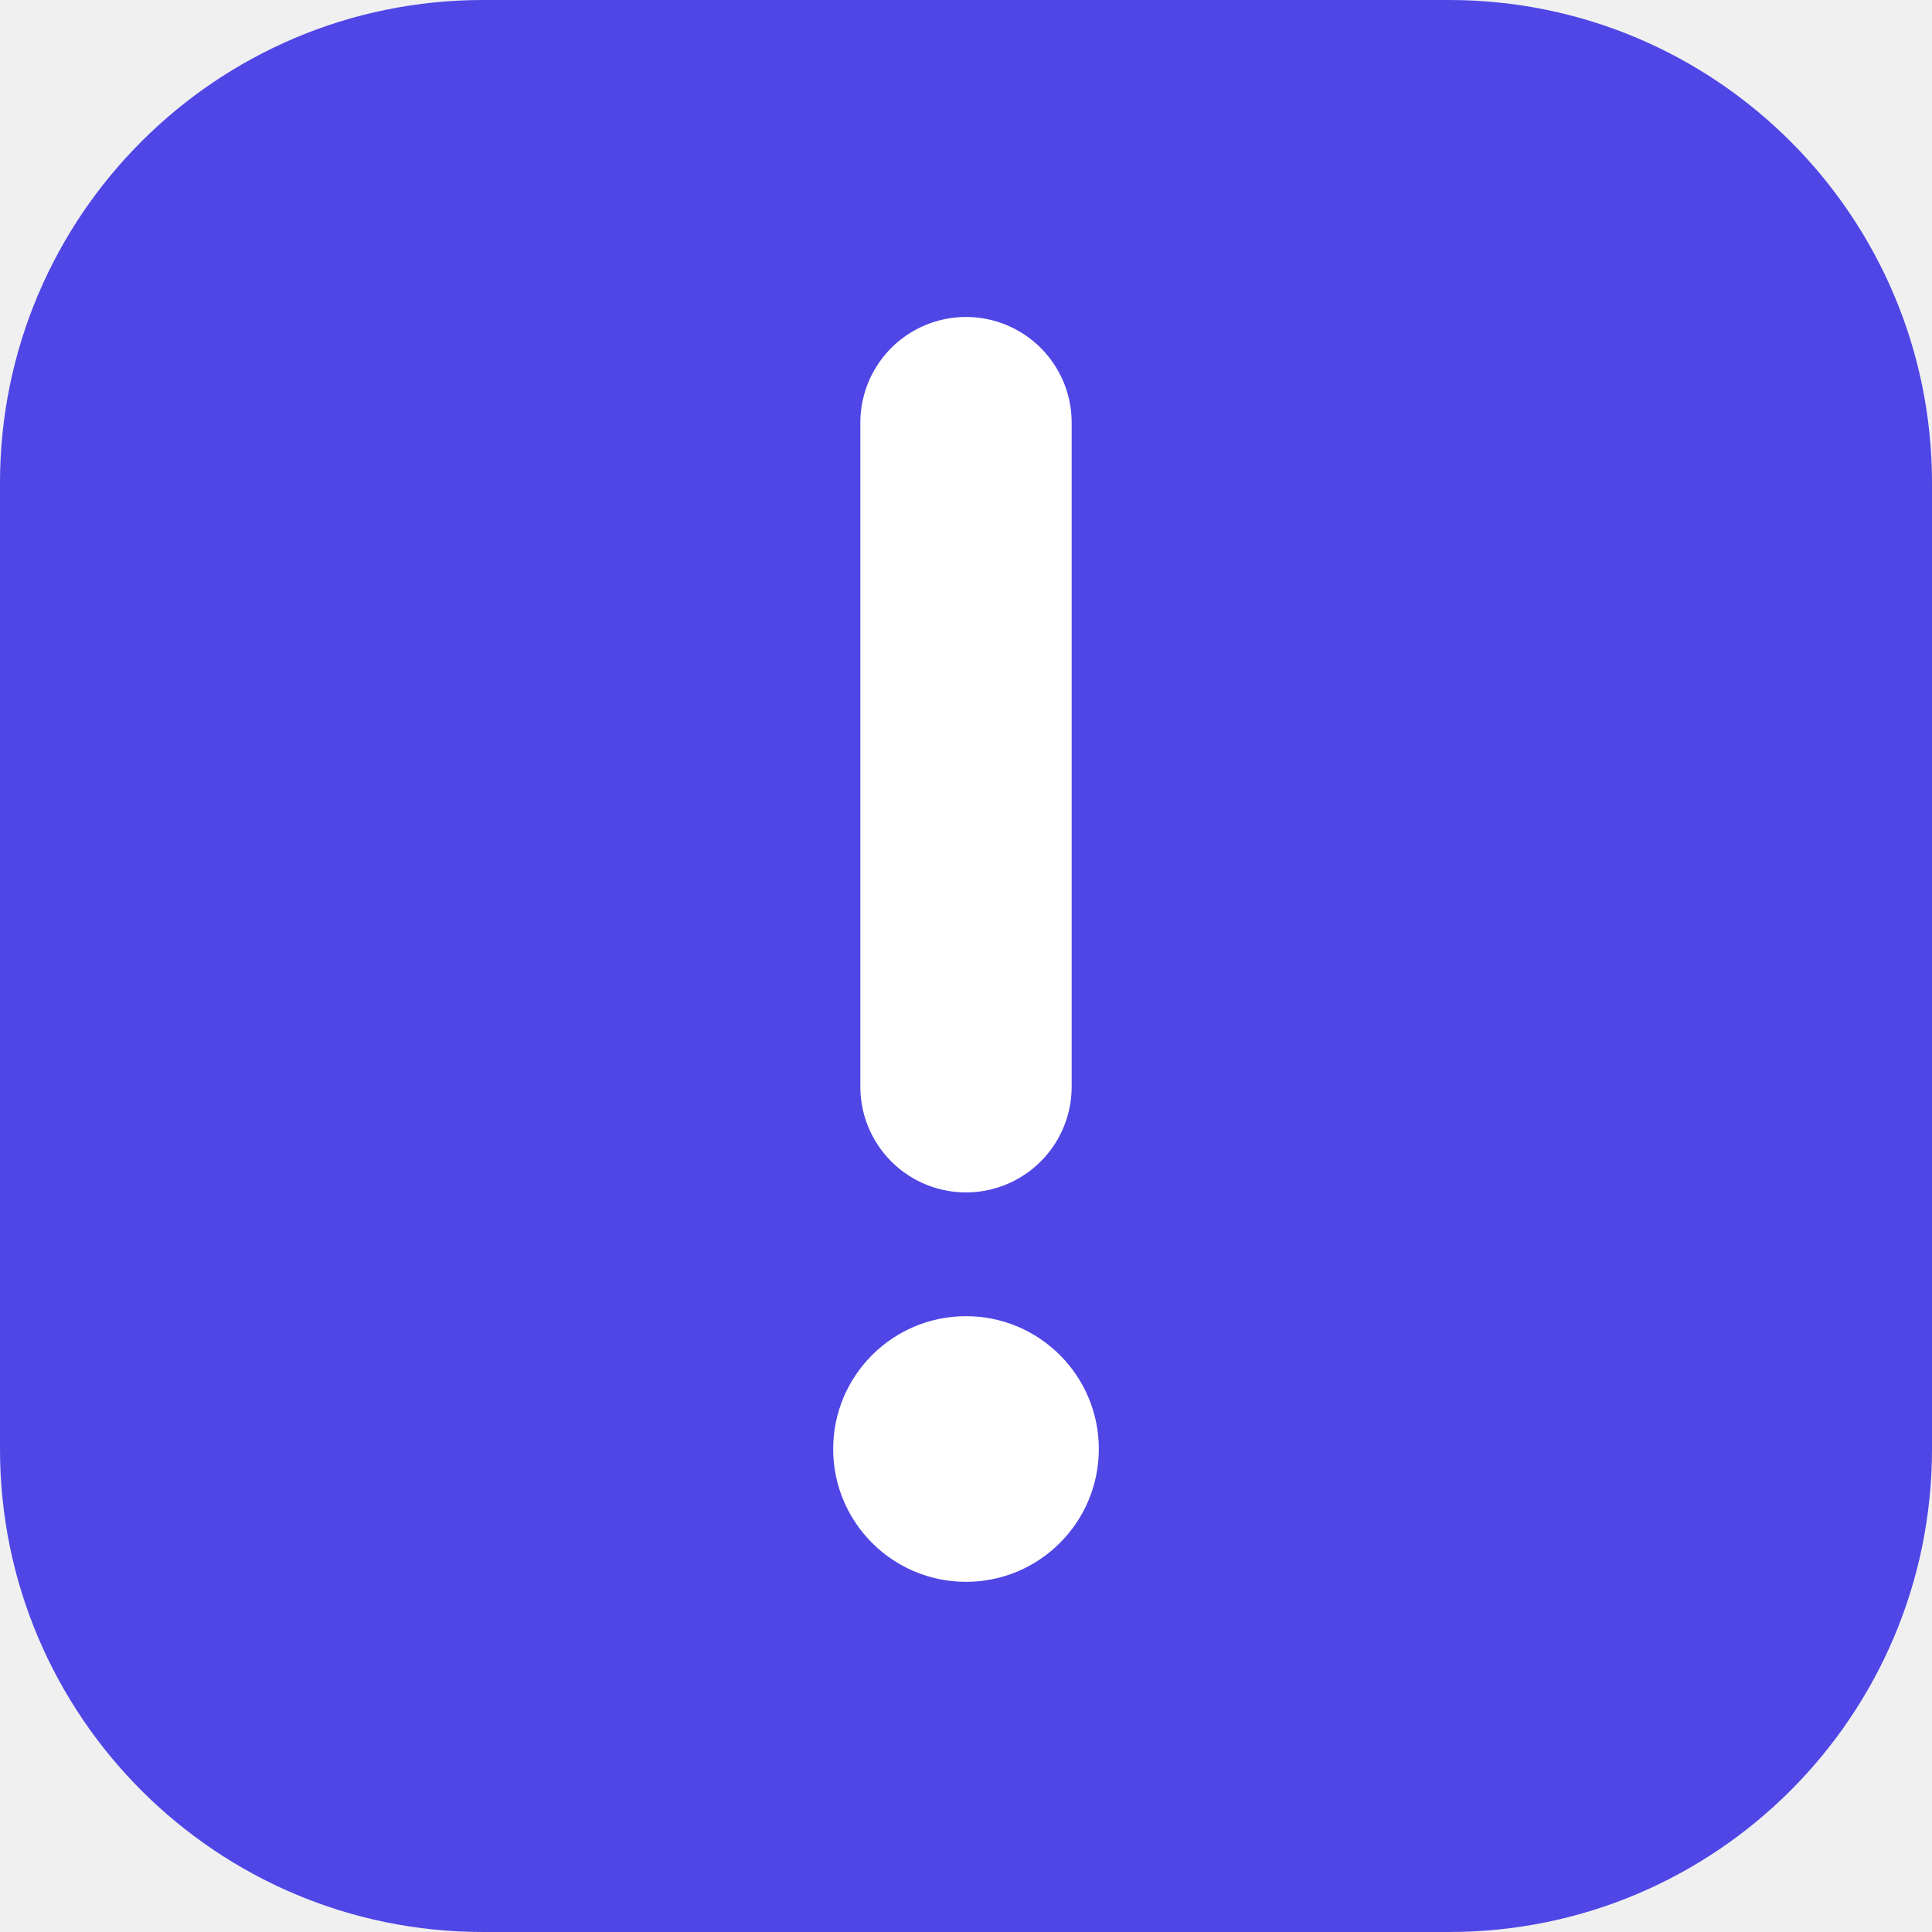
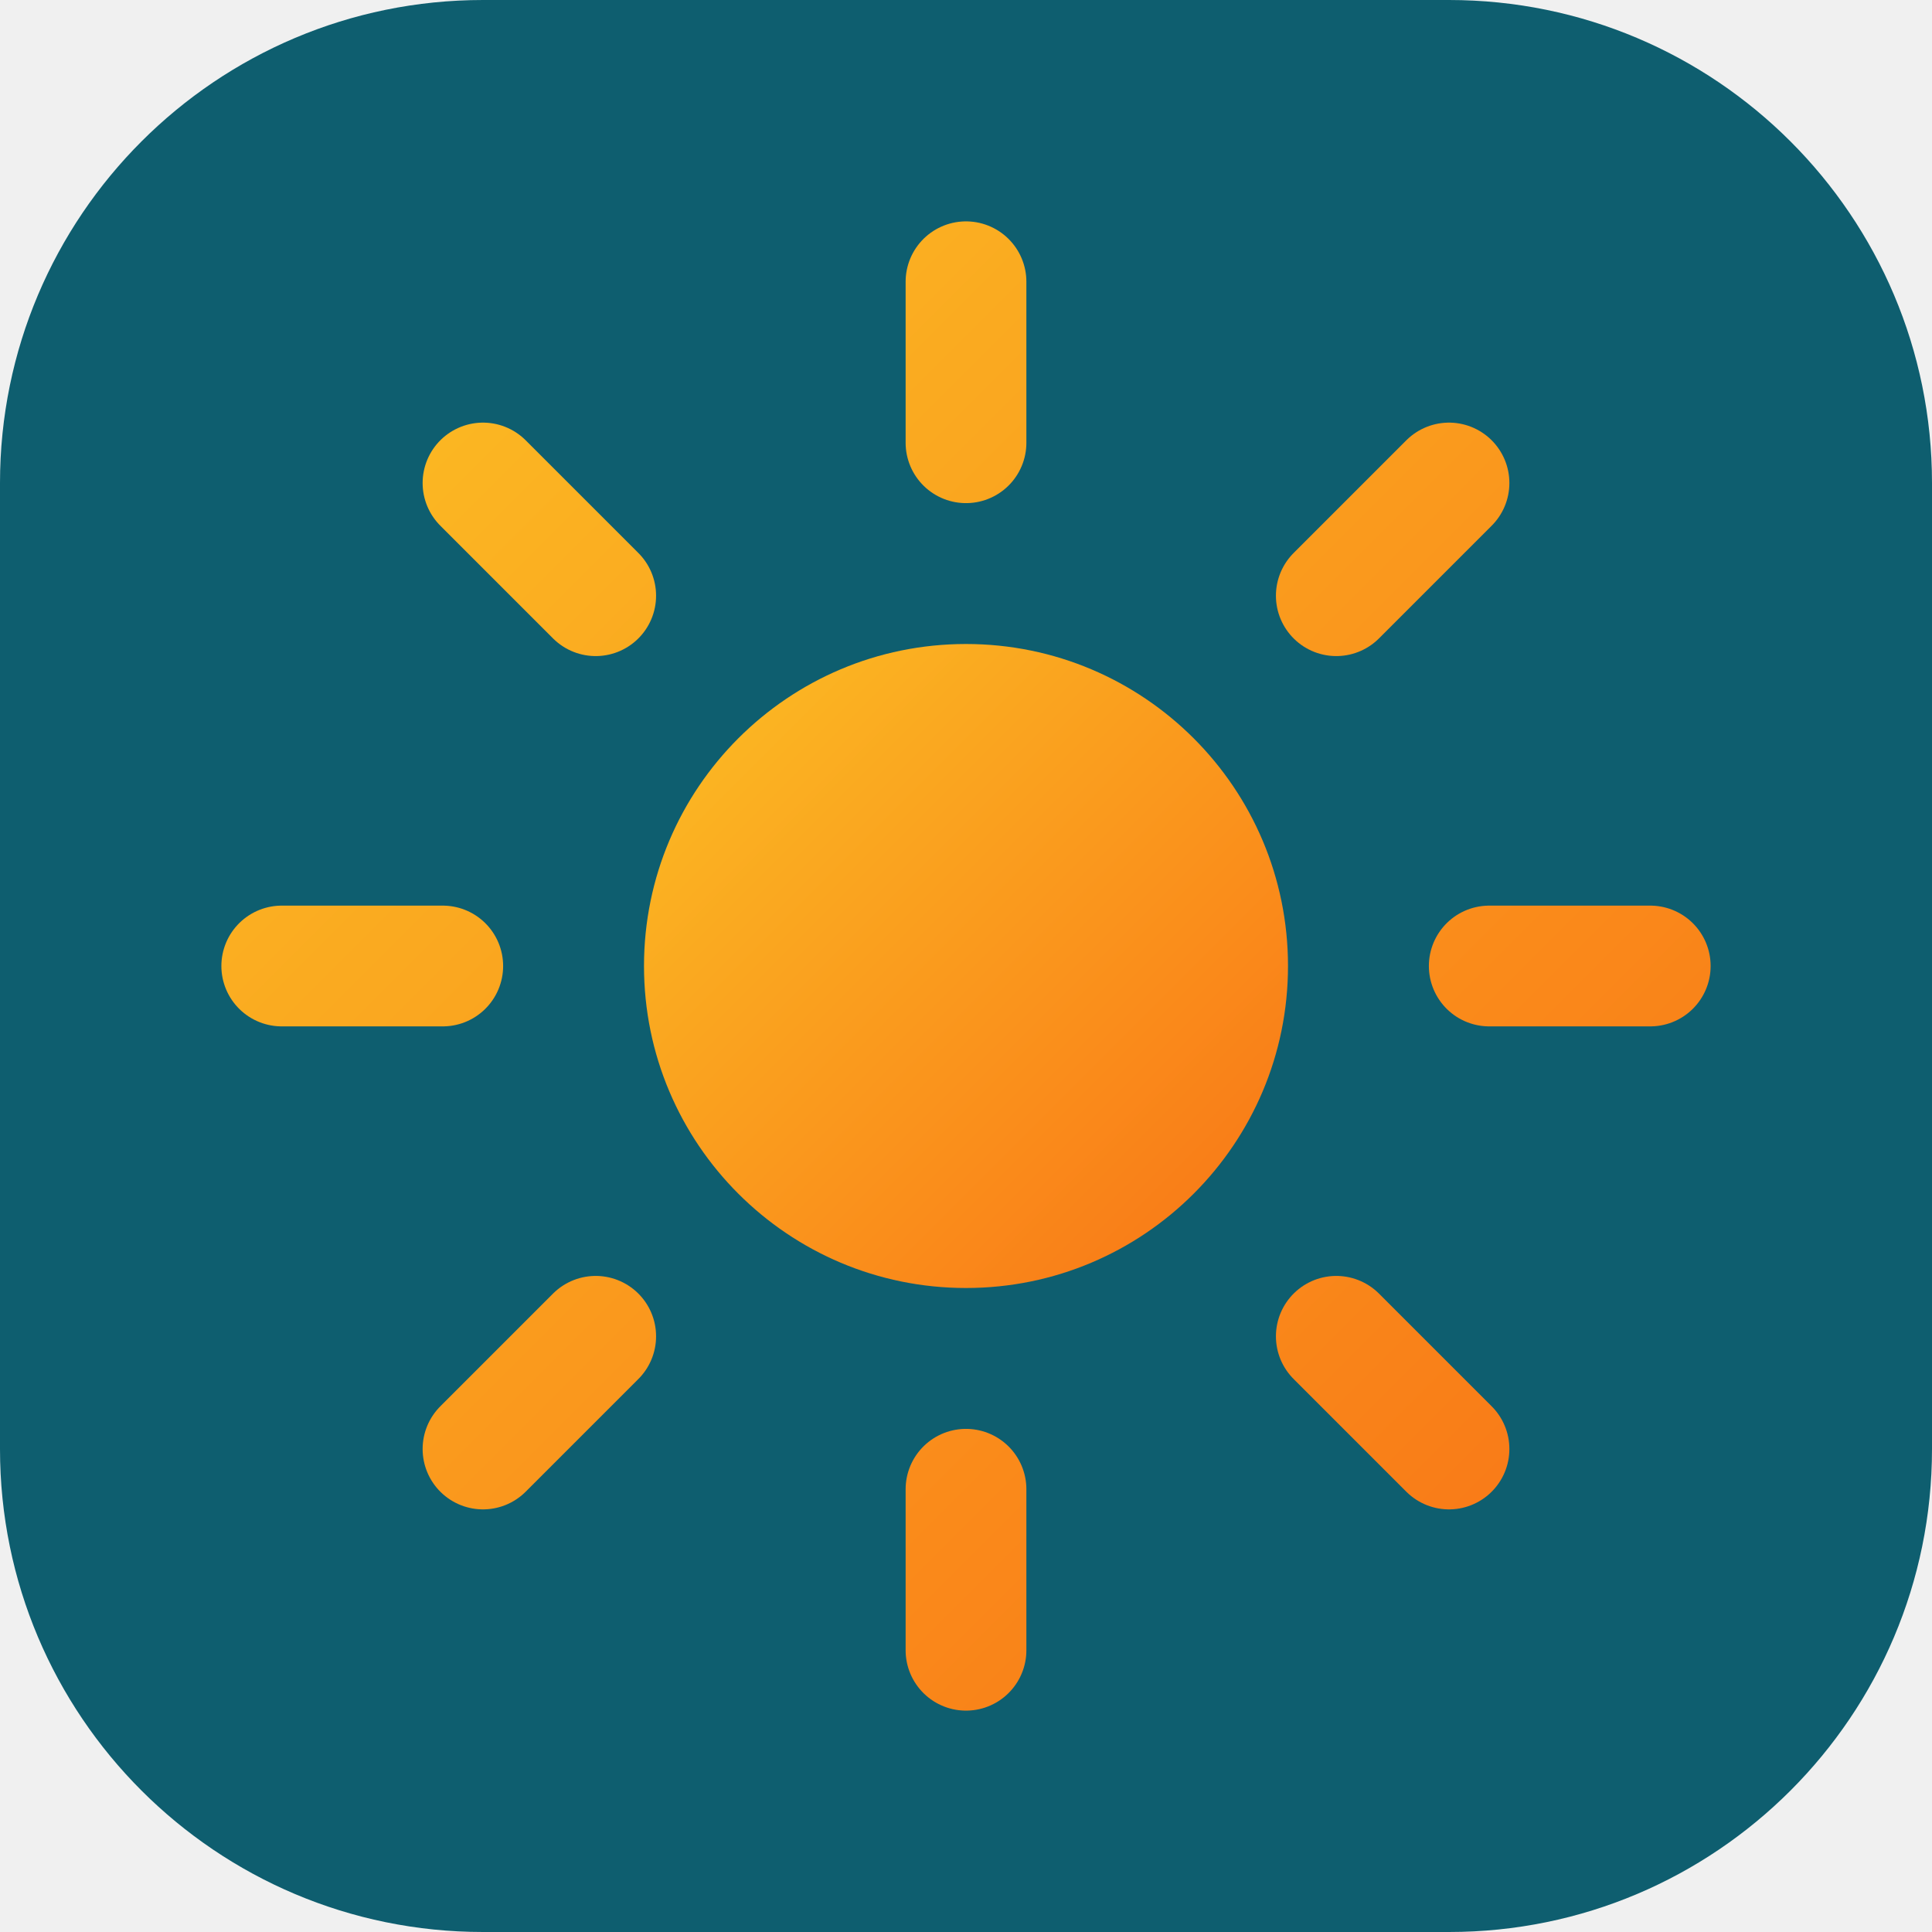
- <svg xmlns="http://www.w3.org/2000/svg" viewBox="0 0 32 32">
-   <rect width="32" height="32" rx="8" fill="#4f46e5" />
-   <path d="M16 7v11" stroke="#fff" stroke-width="3.5" stroke-linecap="round" />
-   <circle cx="16" cy="24" r="2.2" fill="#fff" />
+ <svg xmlns="http://www.w3.org/2000/svg" viewBox="0 0 48 48">
+   <defs>
+     <linearGradient id="s" x1="0" y1="0" x2="1" y2="1">
+       <stop offset="0" stop-color="#fbbf24" />
+       <stop offset="1" stop-color="#f97316" />
+     </linearGradient>
+   </defs>
+   <rect width="48" height="48" rx="12" fill="#0e5e6f" />
+   <g stroke="url(#s)" stroke-width="3" stroke-linecap="round">
+     <path d="M24 7v4M24 37v4M7 24h4M37 24h4M12 12l2.8 2.8M33.2 33.2 36 36M12 36l2.8-2.8M33.2 14.8 36 12" />
+   </g>
+   <circle cx="24" cy="24" r="8" fill="url(#s)" />
</svg>
